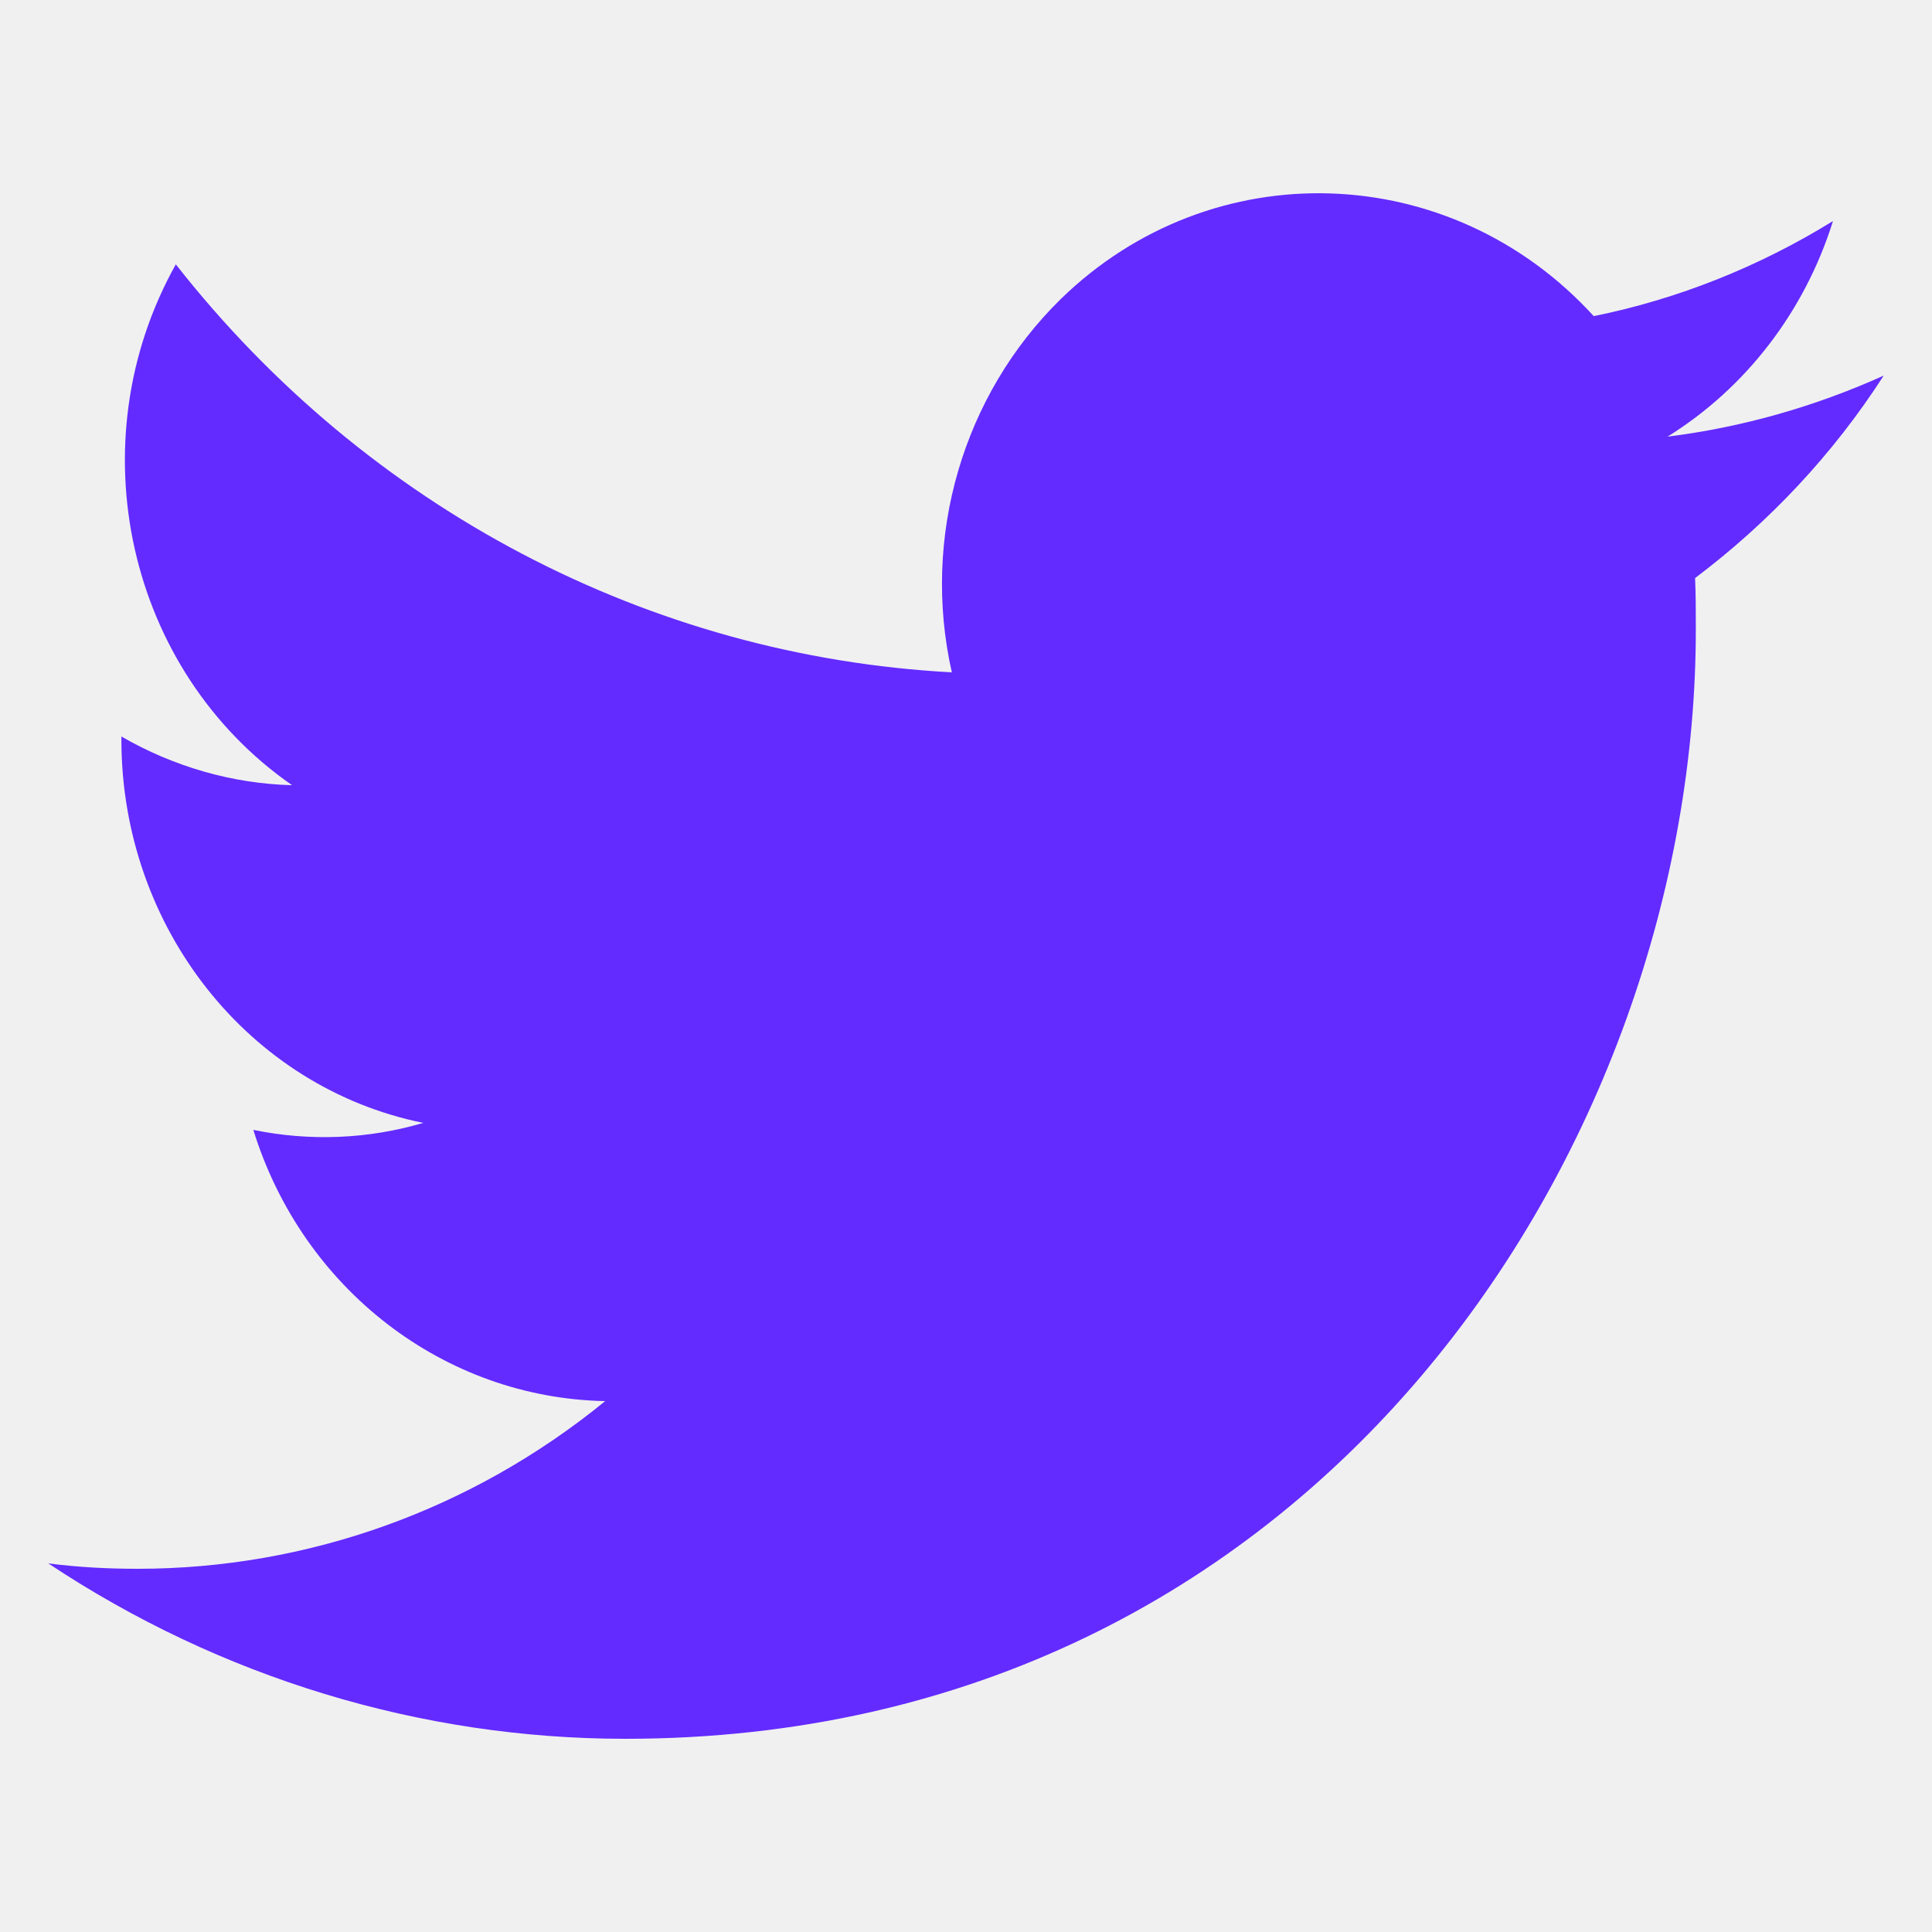
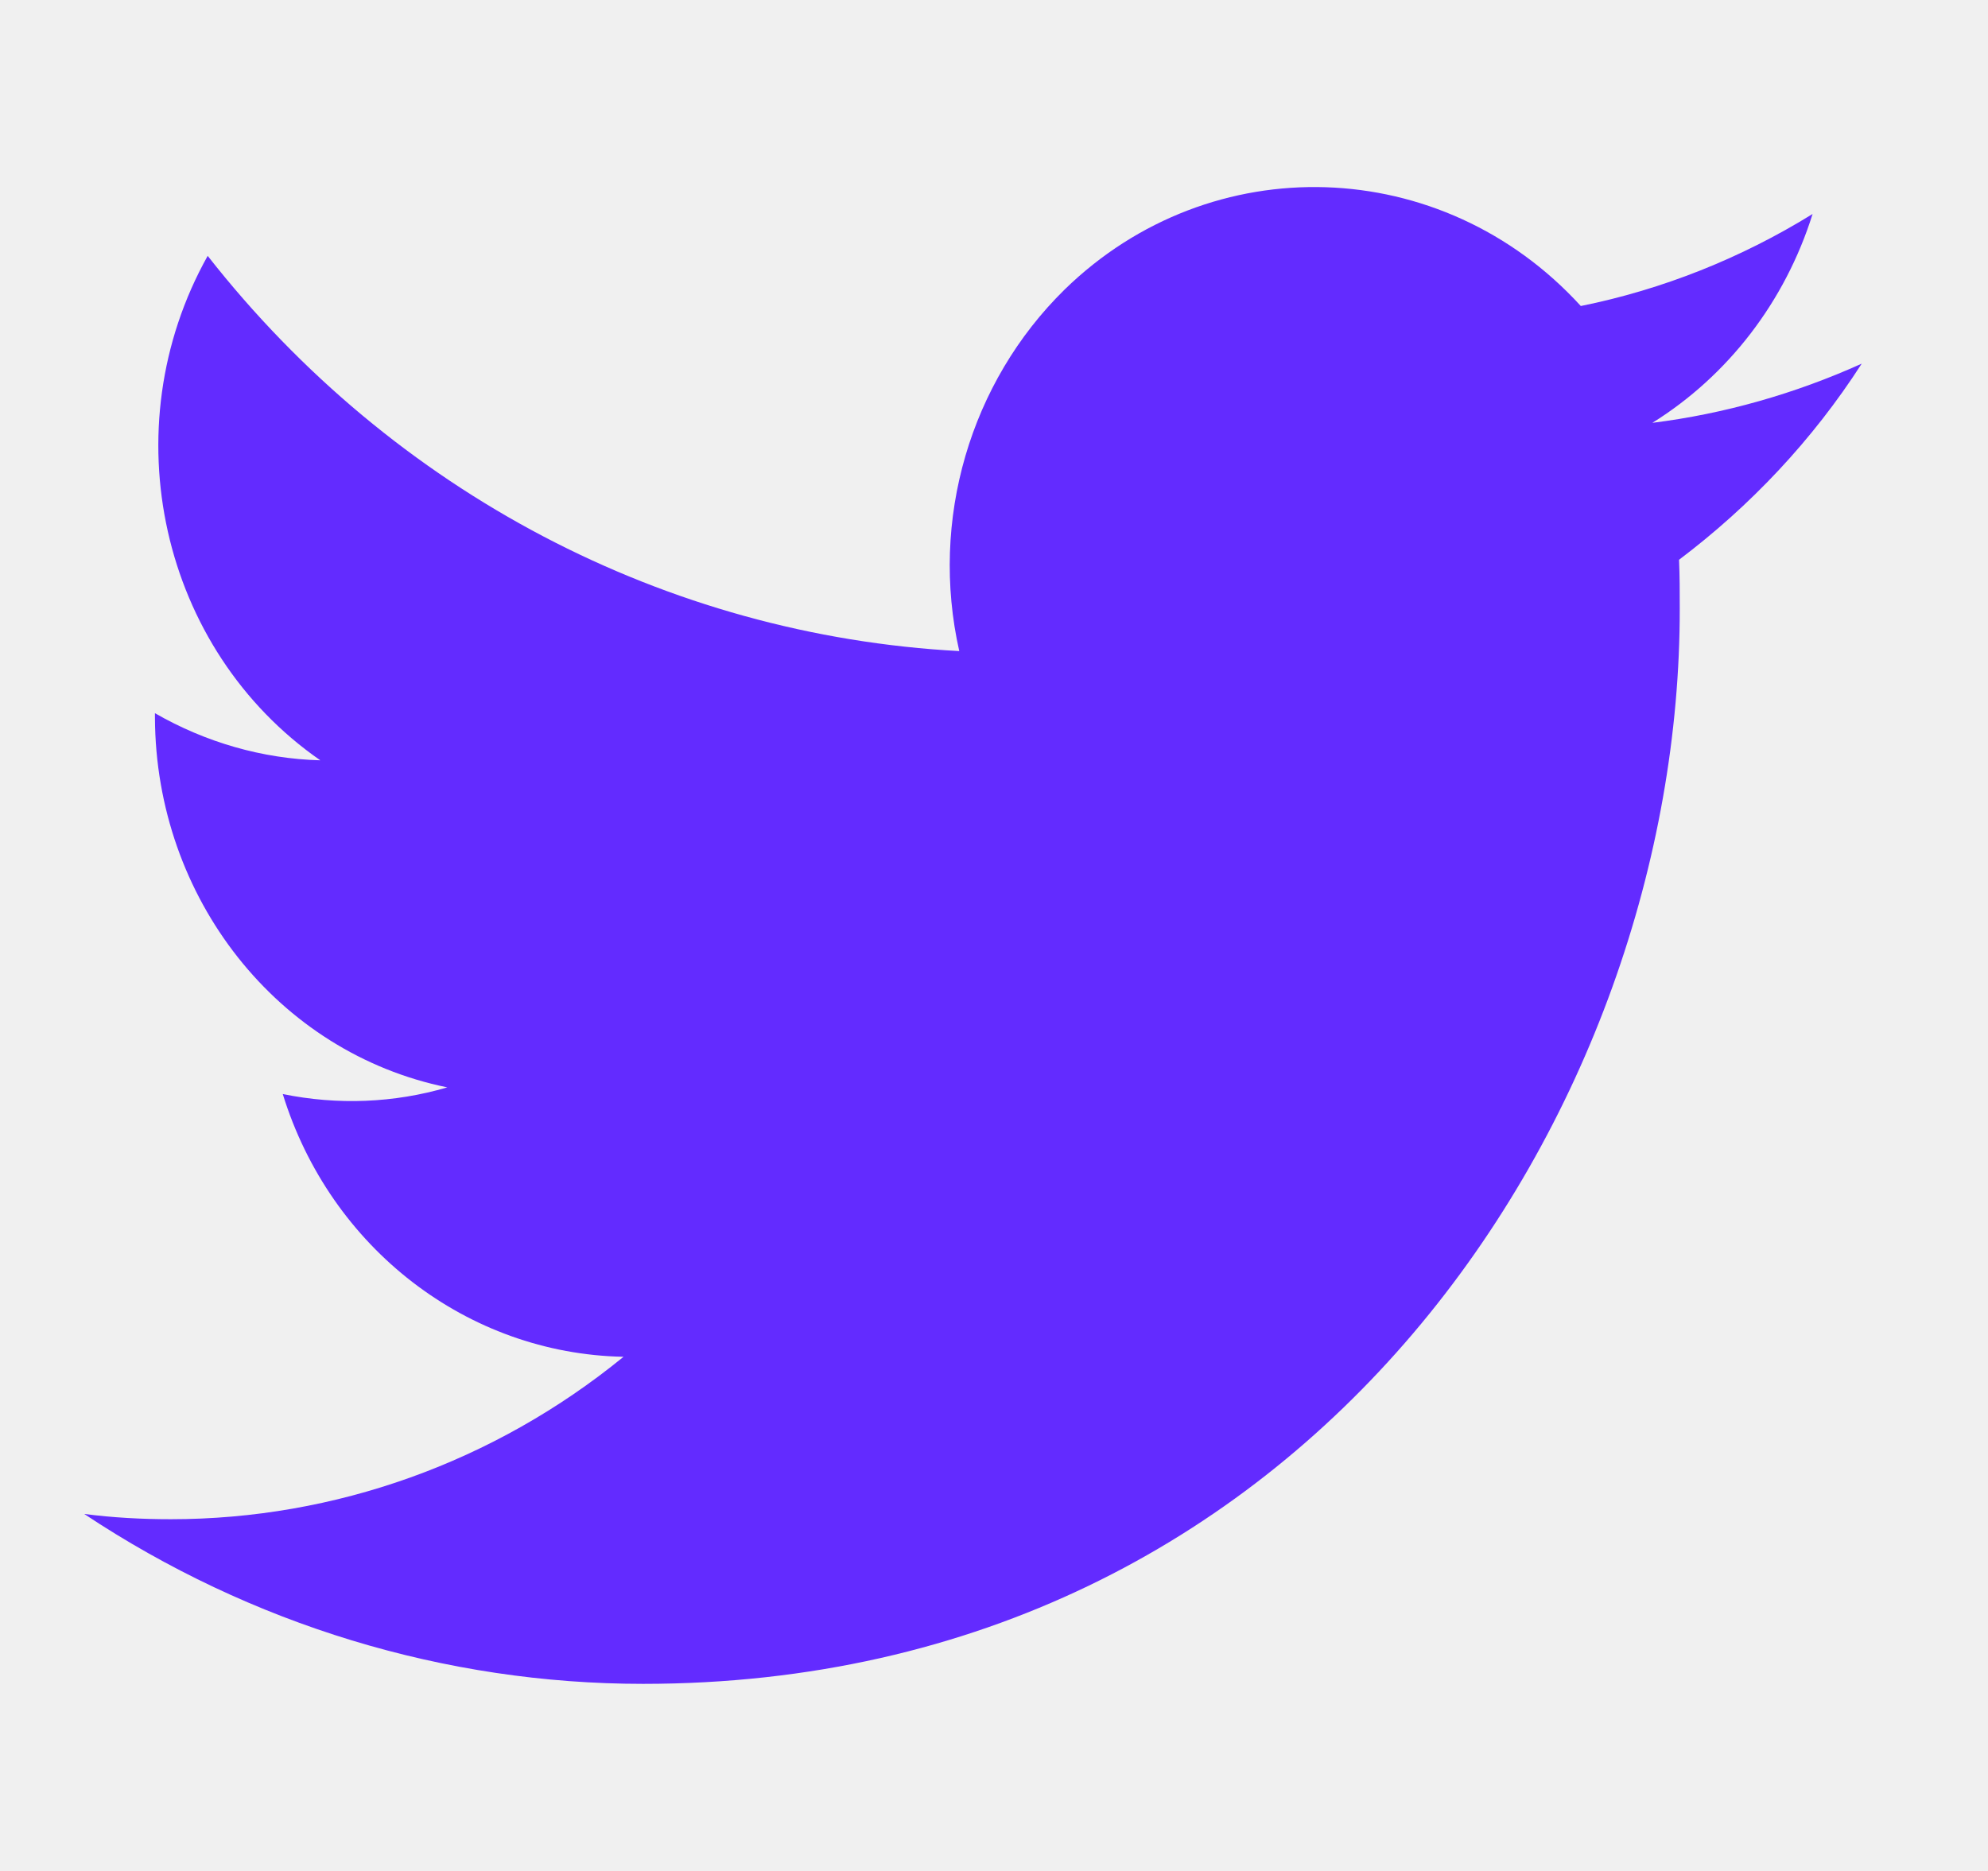
- <svg xmlns="http://www.w3.org/2000/svg" width="24" height="24" viewBox="0 0 24 24" fill="none">
-   <path d="M21.057 7.181C21.066 7.392 21.066 7.594 21.066 7.805C21.076 14.208 16.371 21.6 7.768 21.6C5.23 21.6 2.739 20.842 0.6 19.421C0.971 19.469 1.341 19.488 1.711 19.488C3.814 19.488 5.86 18.759 7.518 17.405C5.518 17.367 3.758 16.013 3.147 14.036C3.851 14.18 4.573 14.151 5.258 13.949C3.082 13.508 1.517 11.52 1.508 9.207C1.508 9.188 1.508 9.168 1.508 9.149C2.156 9.524 2.888 9.735 3.628 9.754C1.582 8.333 0.943 5.501 2.184 3.284C4.564 6.317 8.064 8.151 11.824 8.352C11.444 6.672 11.963 4.906 13.176 3.716C15.056 1.882 18.02 1.978 19.798 3.927C20.844 3.716 21.854 3.312 22.77 2.746C22.419 3.869 21.687 4.82 20.715 5.424C21.641 5.309 22.548 5.05 23.4 4.666C22.77 5.645 21.974 6.49 21.057 7.181Z" fill="#632BFF" />
+ <svg xmlns="http://www.w3.org/2000/svg" width="17" height="16" viewBox="0 0 17 16" fill="none">
+   <g clip-path="url(#clip0_4901_2584)">
+     <path d="M14.358 4.787C14.364 4.928 14.364 5.062 14.364 5.203C14.37 9.472 11.234 14.4 5.499 14.4C3.807 14.4 2.146 13.894 0.72 12.947C0.967 12.979 1.214 12.992 1.461 12.992C2.862 12.992 4.227 12.505 5.332 11.603C3.998 11.577 2.825 10.675 2.418 9.356C2.887 9.452 3.369 9.433 3.825 9.299C2.375 9.004 1.331 7.68 1.325 6.137C1.325 6.124 1.325 6.112 1.325 6.099C1.757 6.348 2.245 6.489 2.739 6.502C1.374 5.555 0.948 3.667 1.776 2.188C3.362 4.211 5.696 5.433 8.203 5.568C7.95 4.448 8.295 3.27 9.104 2.476C10.357 1.254 12.333 1.318 13.518 2.617C14.216 2.476 14.889 2.208 15.5 1.83C15.265 2.579 14.778 3.212 14.13 3.616C14.747 3.539 15.352 3.366 15.92 3.11C15.5 3.763 14.969 4.326 14.358 4.787Z" fill="#632BFF" />
+   </g>
+   <defs>
+     <clipPath id="clip0_4901_2584">
+       <rect width="16" height="16" fill="white" transform="translate(0.319946)" />
+     </clipPath>
+   </defs>
</svg>
